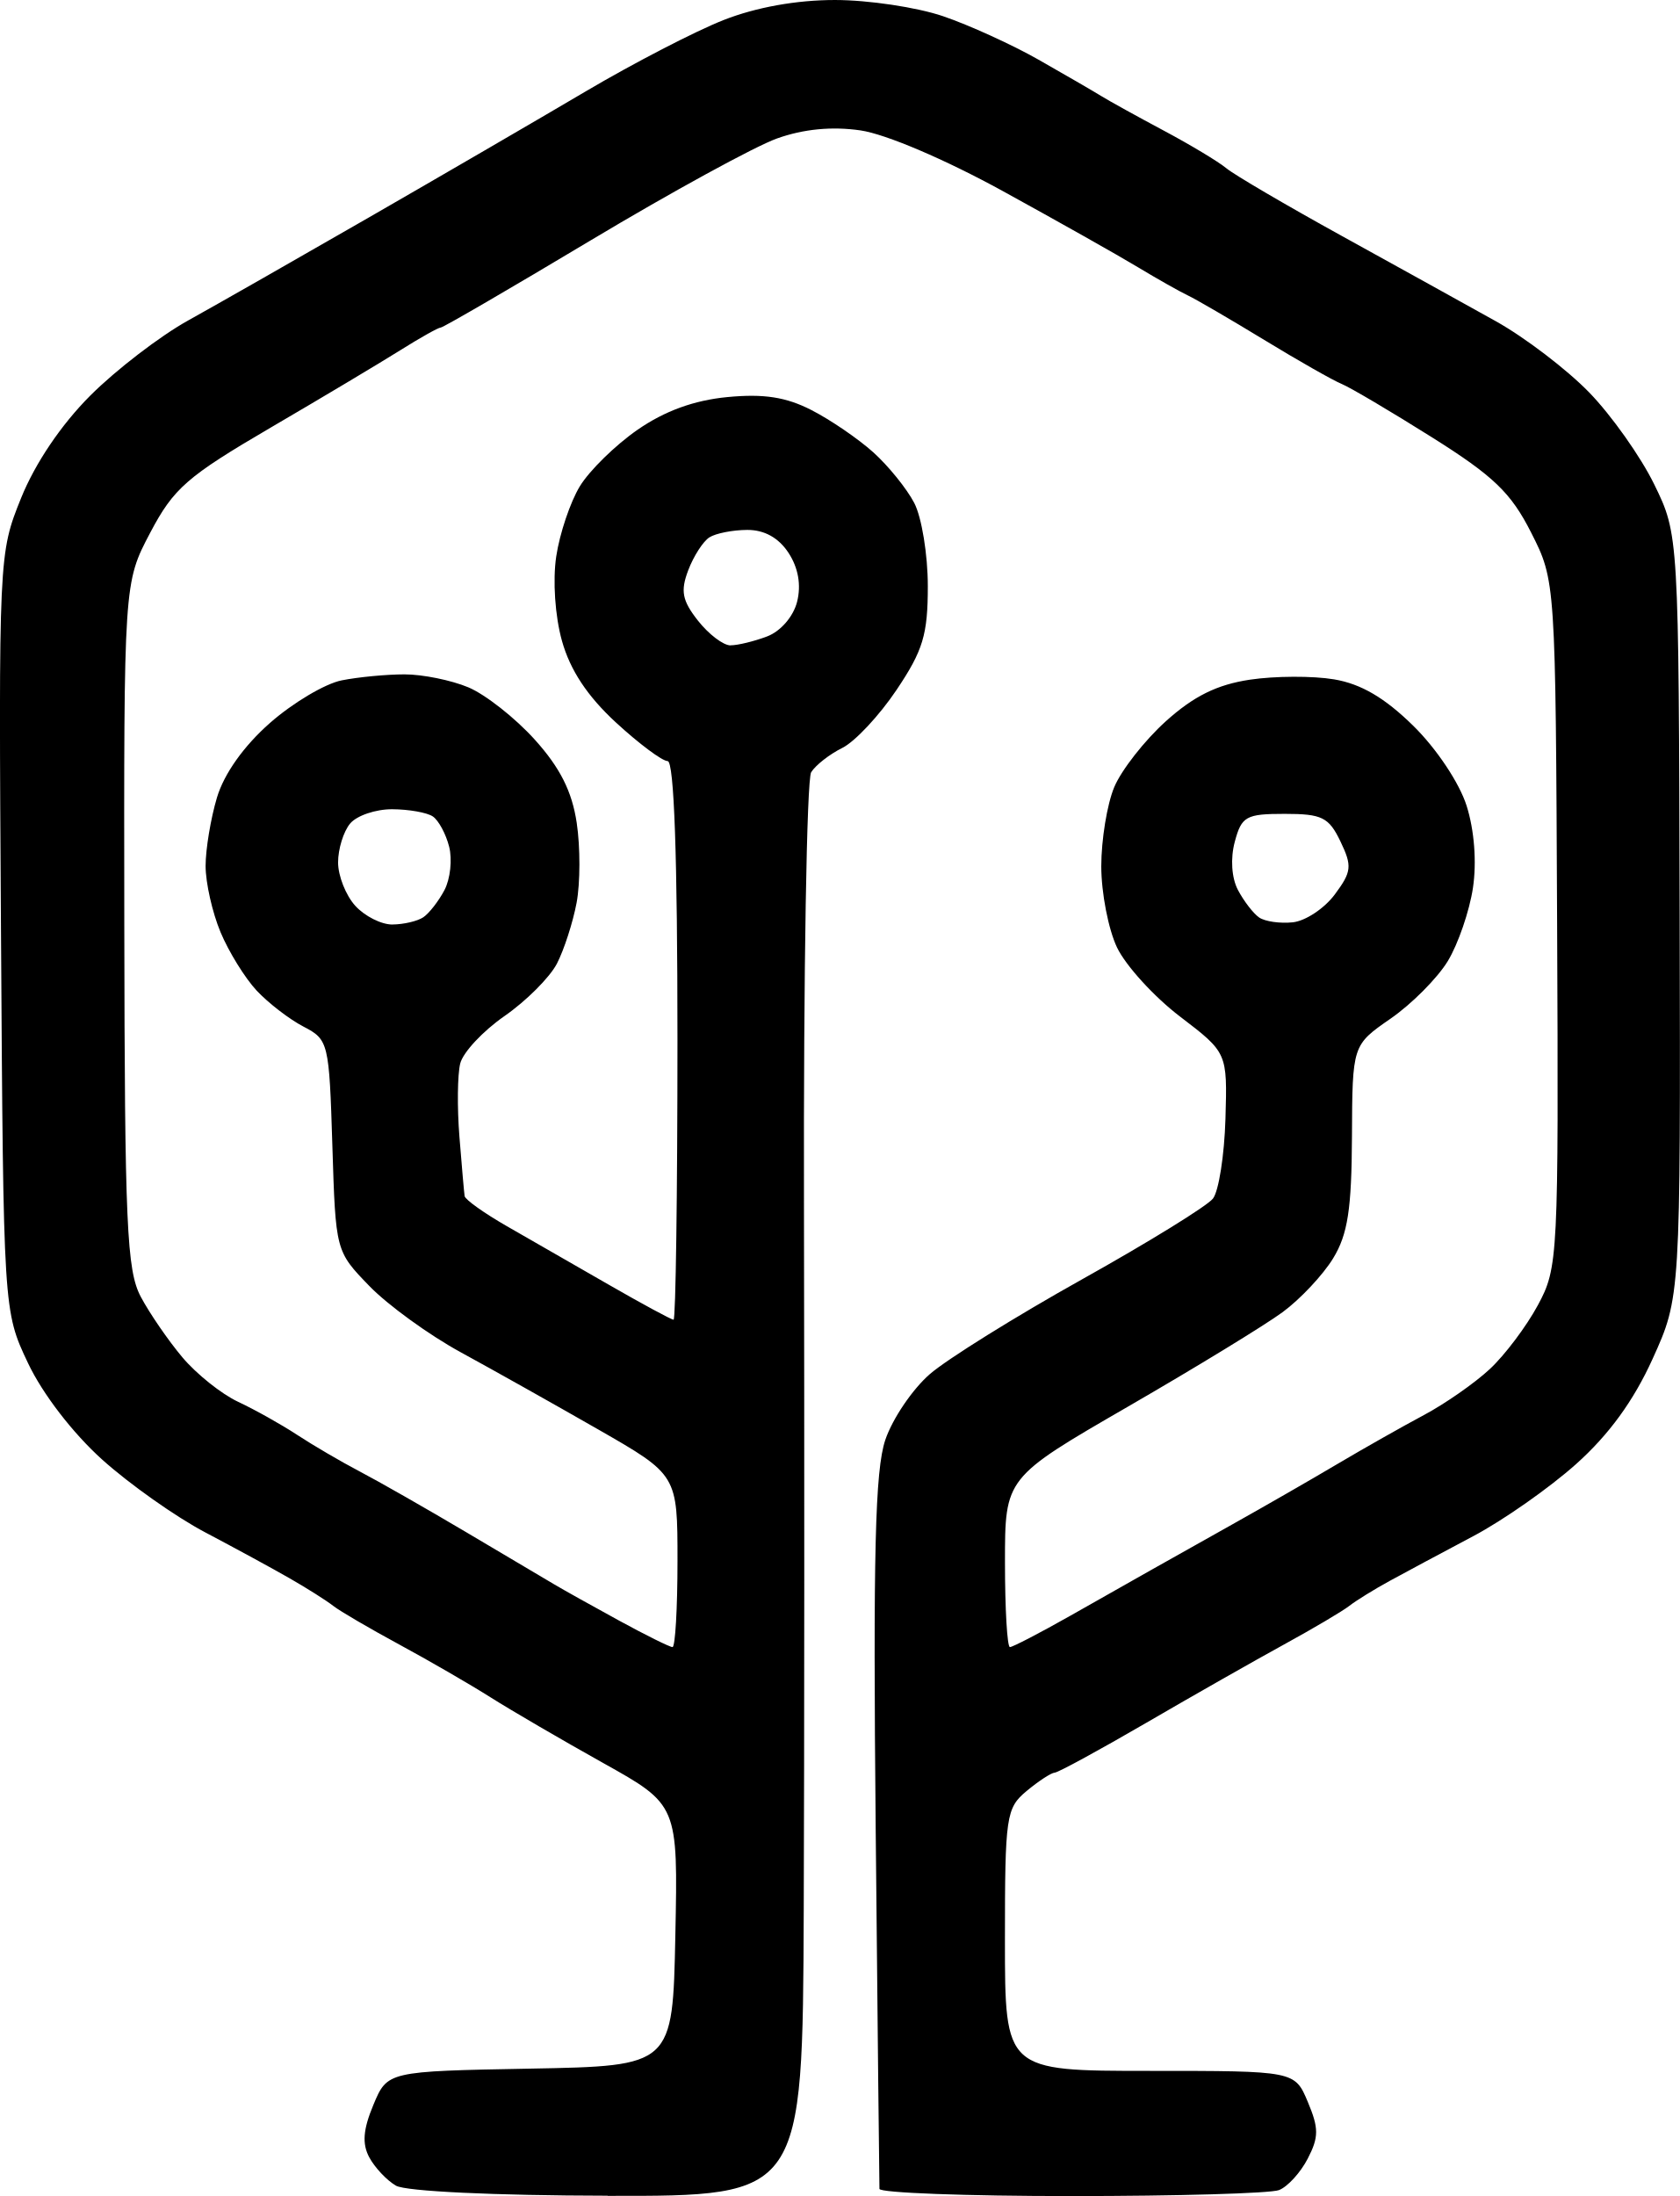
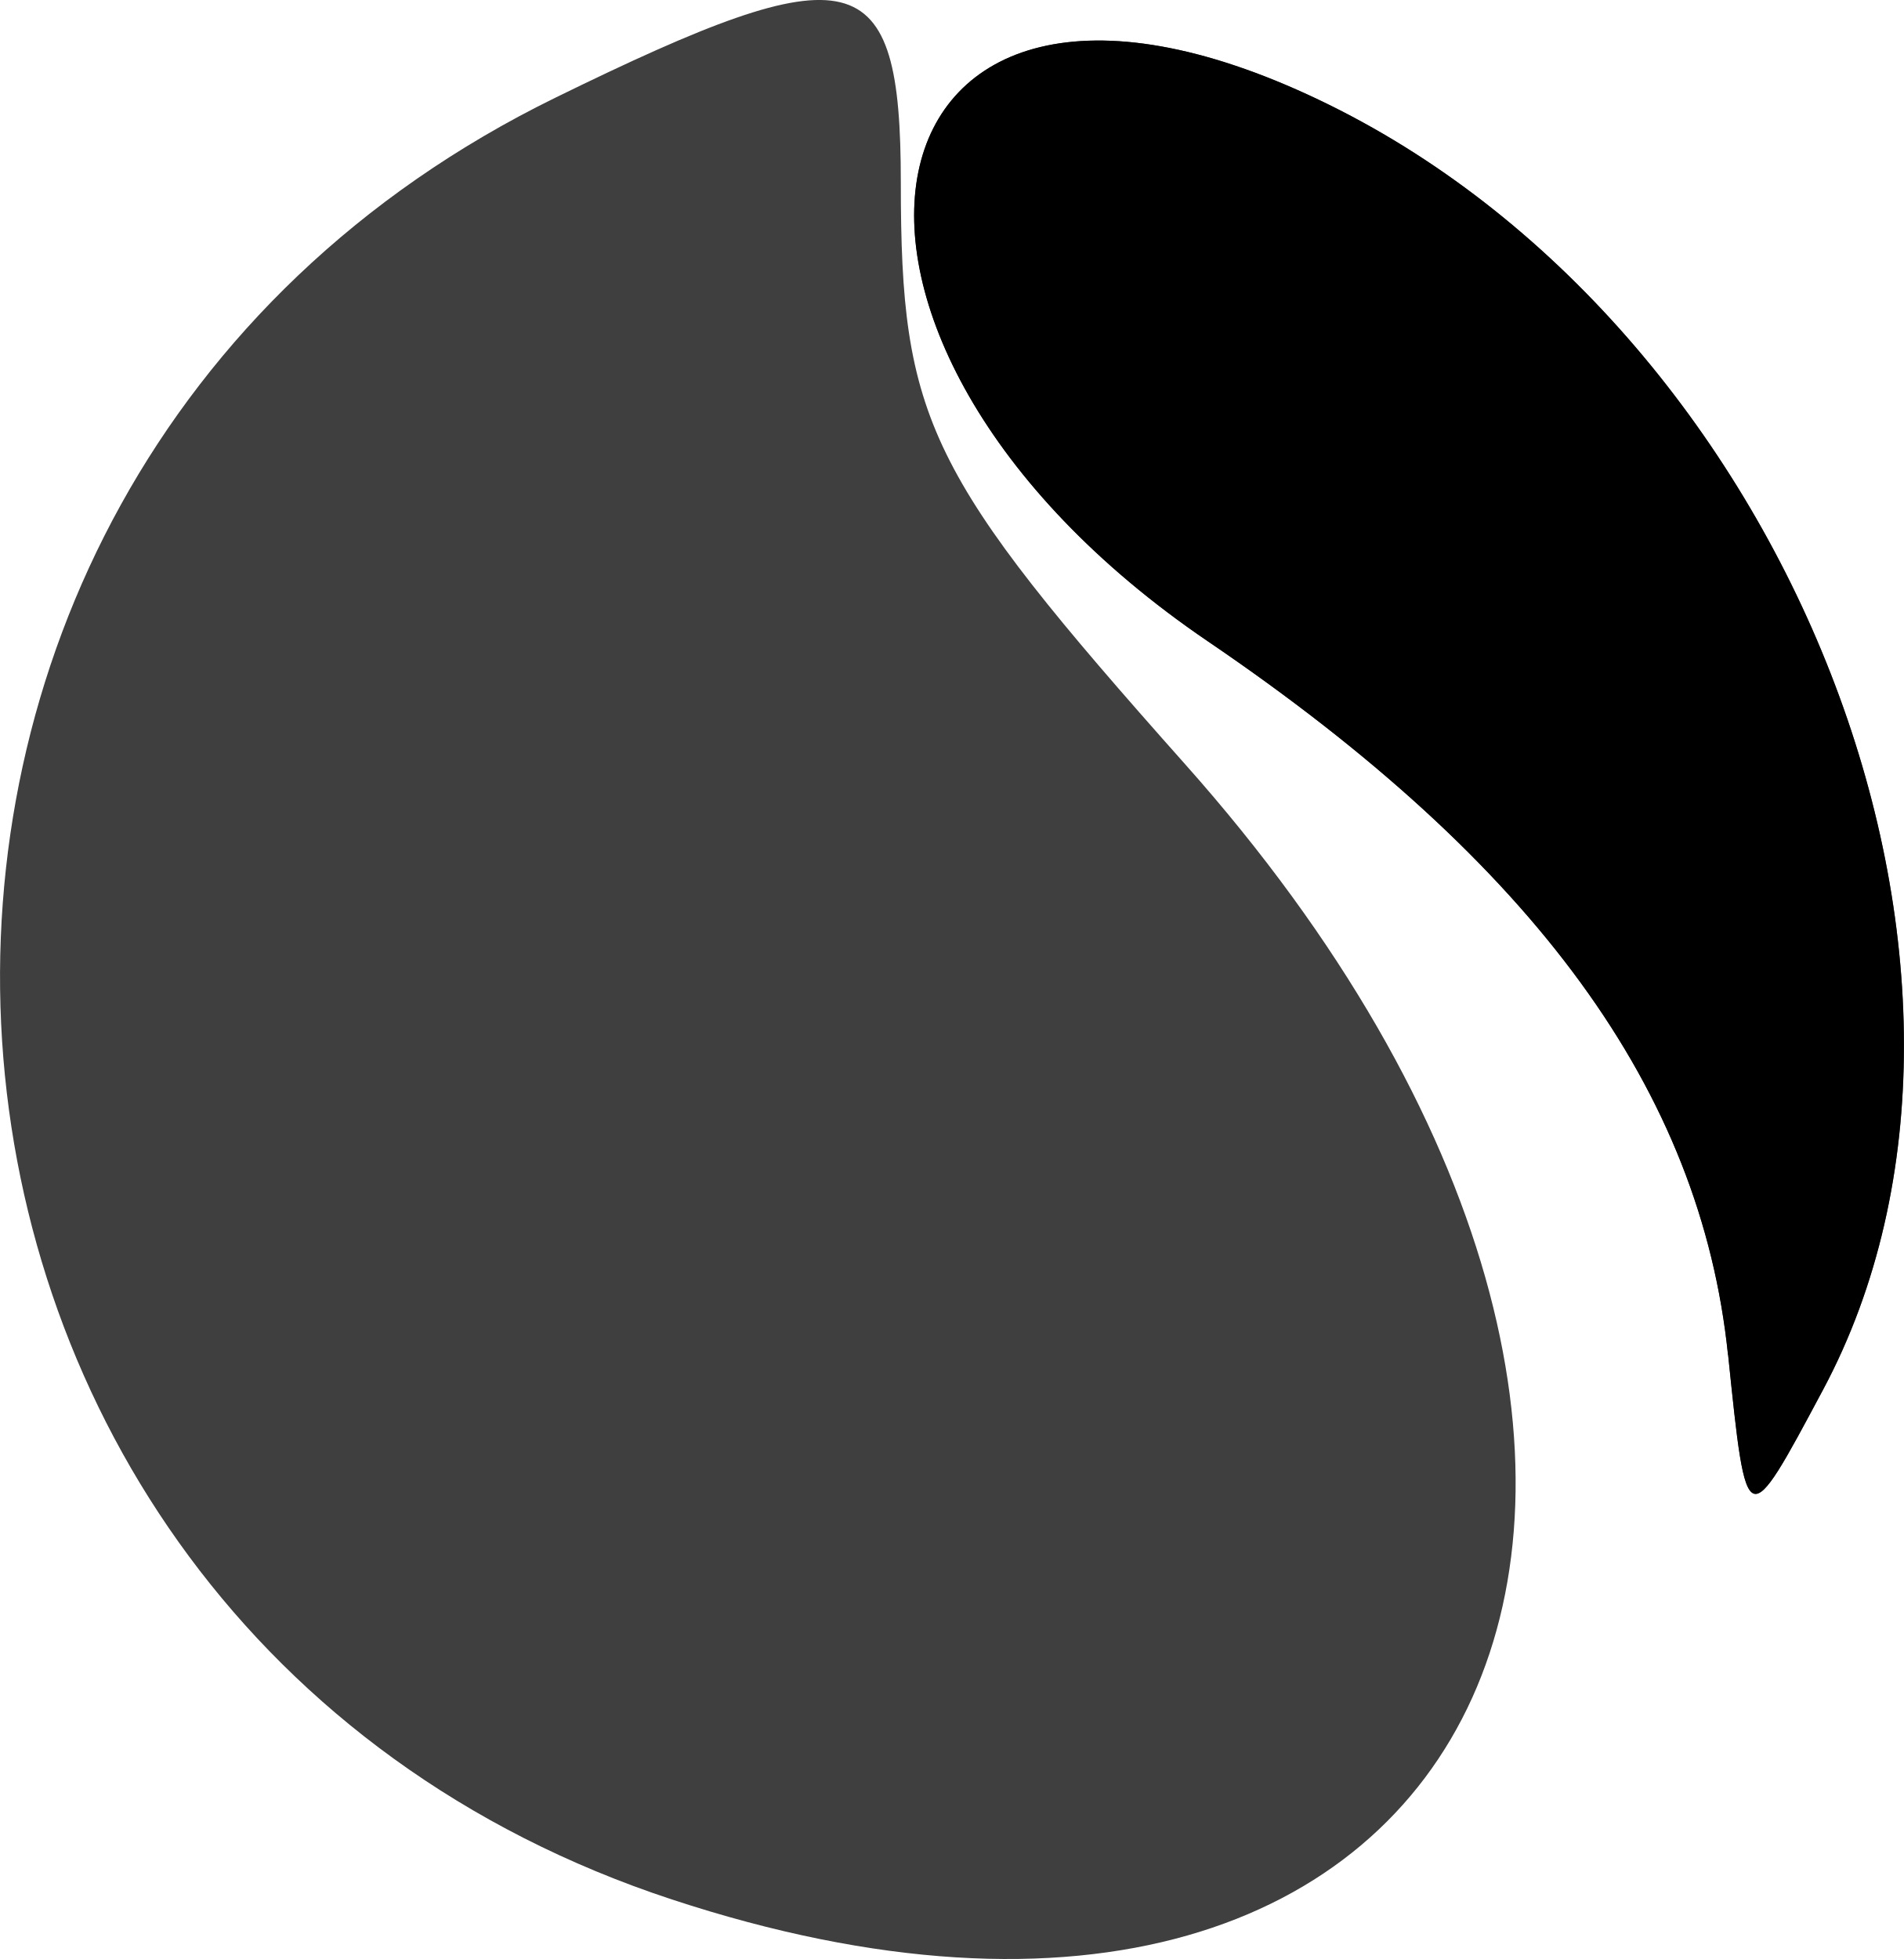
- <svg xmlns="http://www.w3.org/2000/svg" width="46.158mm" height="60.325mm" viewBox="0 0 46.158 60.325" version="1.1">
-   <g transform="translate(-23.91073,-217.6179)">
-     <path style="fill:#000000;stroke-width:0.265" d="m 40.608,277.935 c -3.121,-0.005 -5.55,-0.12 -5.818,-0.276 -0.253,-0.147 -0.583,-0.498 -0.734,-0.78 -0.199,-0.372 -0.169,-0.764 0.113,-1.437 0.386,-0.925 0.386,-0.925 4.306,-0.998 3.919,-0.073 3.919,-0.073 3.992,-3.66 0.073,-3.587 0.073,-3.587 -1.984,-4.736 -1.132,-0.632 -2.525,-1.444 -3.096,-1.805 -0.571,-0.361 -1.702,-1.015 -2.514,-1.454 -0.811,-0.439 -1.626,-0.915 -1.809,-1.059 -0.184,-0.144 -0.719,-0.483 -1.191,-0.753 -0.471,-0.271 -1.517,-0.839 -2.323,-1.264 -0.806,-0.424 -2.08,-1.324 -2.831,-1.999 -0.81,-0.729 -1.64,-1.807 -2.04,-2.654 -0.675,-1.427 -0.675,-1.427 -0.741,-11.828 -0.066,-10.36 -0.063,-10.406 0.552,-11.932 0.386,-0.956 1.101,-2.015 1.902,-2.816 0.706,-0.706 1.916,-1.635 2.689,-2.063 0.773,-0.429 3.012,-1.705 4.977,-2.836 1.965,-1.131 4.643,-2.688 5.953,-3.461 1.31,-0.773 3.011,-1.653 3.78,-1.955 0.892,-0.351 2.002,-0.551 3.062,-0.551 0.915,0 2.25,0.2 2.967,0.444 0.717,0.244 1.899,0.782 2.627,1.196 0.728,0.414 1.502,0.862 1.72,0.997 0.218,0.135 0.992,0.563 1.72,0.951 0.728,0.388 1.502,0.853 1.72,1.034 0.218,0.181 1.647,1.018 3.175,1.861 1.528,0.843 3.431,1.896 4.229,2.341 0.798,0.445 1.952,1.325 2.564,1.955 0.613,0.63 1.417,1.767 1.788,2.526 0.674,1.38 0.674,1.38 0.699,11.854 0.025,10.474 0.025,10.474 -0.744,12.171 -0.522,1.151 -1.198,2.08 -2.101,2.888 -0.733,0.655 -2.007,1.548 -2.832,1.984 -0.825,0.437 -1.853,0.986 -2.283,1.222 -0.431,0.235 -0.933,0.546 -1.117,0.69 -0.184,0.144 -0.989,0.62 -1.789,1.058 -0.8,0.438 -2.506,1.407 -3.791,2.155 -1.285,0.747 -2.416,1.363 -2.514,1.368 -0.098,0.005 -0.445,0.232 -0.773,0.505 -0.564,0.47 -0.595,0.687 -0.595,4.092 0,3.596 0,3.596 3.982,3.596 3.982,0 3.982,0 4.341,0.855 0.303,0.721 0.303,0.964 -0.003,1.555 -0.199,0.385 -0.555,0.775 -0.791,0.865 -0.236,0.09 -2.8,0.164 -5.698,0.164 -2.899,0 -5.274,-0.089 -5.279,-0.198 -0.005,-0.109 -0.051,-4.544 -0.103,-9.856 -0.073,-7.595 -0.017,-9.883 0.263,-10.716 0.196,-0.582 0.748,-1.397 1.227,-1.812 0.479,-0.414 2.359,-1.584 4.178,-2.6 1.819,-1.016 3.438,-2.014 3.598,-2.219 0.16,-0.205 0.314,-1.19 0.344,-2.19 0.053,-1.818 0.053,-1.818 -1.246,-2.809 -0.715,-0.545 -1.494,-1.4 -1.733,-1.899 -0.238,-0.5 -0.433,-1.503 -0.433,-2.231 0,-0.727 0.16,-1.706 0.356,-2.174 0.196,-0.468 0.833,-1.282 1.416,-1.808 0.766,-0.691 1.407,-1.008 2.312,-1.144 0.688,-0.103 1.729,-0.107 2.312,-0.009 0.743,0.125 1.394,0.507 2.177,1.276 0.637,0.625 1.267,1.57 1.465,2.196 0.213,0.672 0.28,1.549 0.174,2.258 -0.096,0.637 -0.407,1.542 -0.691,2.01 -0.285,0.468 -0.991,1.178 -1.57,1.579 -1.052,0.728 -1.052,0.728 -1.063,3.242 -0.009,1.995 -0.115,2.685 -0.517,3.343 -0.278,0.456 -0.903,1.122 -1.388,1.479 -0.485,0.357 -2.4,1.527 -4.256,2.599 -3.373,1.95 -3.373,1.95 -3.373,4.276 0,1.279 0.061,2.326 0.136,2.326 0.075,0 0.819,-0.386 1.654,-0.858 0.835,-0.472 1.834,-1.038 2.221,-1.257 0.387,-0.219 1.399,-0.788 2.249,-1.263 0.85,-0.476 2.141,-1.217 2.868,-1.648 0.728,-0.431 1.799,-1.037 2.381,-1.347 0.582,-0.31 1.397,-0.878 1.81,-1.262 0.414,-0.384 1.009,-1.175 1.323,-1.757 0.557,-1.032 0.57,-1.291 0.529,-10.478 -0.042,-9.42 -0.042,-9.42 -0.714,-10.746 -0.555,-1.095 -1.03,-1.552 -2.728,-2.619 -1.131,-0.711 -2.247,-1.37 -2.48,-1.465 -0.233,-0.095 -1.19,-0.638 -2.125,-1.208 -0.935,-0.569 -1.879,-1.119 -2.098,-1.222 -0.218,-0.103 -0.837,-0.452 -1.376,-0.777 -0.538,-0.325 -2.205,-1.264 -3.704,-2.087 -1.589,-0.873 -3.222,-1.569 -3.916,-1.67 -0.785,-0.114 -1.566,-0.038 -2.292,0.221 -0.606,0.216 -2.906,1.474 -5.112,2.794 -2.206,1.321 -4.064,2.401 -4.13,2.401 -0.066,0 -0.563,0.279 -1.106,0.62 -0.543,0.341 -2.148,1.3 -3.569,2.13 -2.295,1.342 -2.663,1.663 -3.307,2.886 -0.725,1.375 -0.725,1.375 -0.712,10.768 0.011,8.24 0.067,9.494 0.453,10.221 0.242,0.456 0.757,1.204 1.143,1.663 0.387,0.459 1.075,1.009 1.531,1.222 0.456,0.213 1.185,0.621 1.622,0.908 0.437,0.287 1.21,0.739 1.72,1.006 0.509,0.266 1.819,1.013 2.91,1.659 1.091,0.646 2.187,1.295 2.434,1.442 0.247,0.147 1.049,0.595 1.781,0.995 0.733,0.4 1.394,0.728 1.469,0.728 0.075,0 0.137,-1.064 0.137,-2.365 0,-2.365 0,-2.365 -2.183,-3.616 -1.201,-0.688 -2.897,-1.64 -3.77,-2.116 -0.873,-0.476 -2.004,-1.296 -2.514,-1.822 -0.926,-0.956 -0.926,-0.956 -1.016,-3.858 -0.088,-2.835 -0.106,-2.91 -0.794,-3.268 -0.387,-0.201 -0.966,-0.647 -1.287,-0.99 -0.32,-0.343 -0.767,-1.065 -0.992,-1.604 -0.225,-0.539 -0.41,-1.357 -0.41,-1.818 0,-0.461 0.141,-1.307 0.312,-1.88 0.196,-0.655 0.737,-1.416 1.455,-2.048 0.628,-0.553 1.515,-1.08 1.97,-1.171 0.455,-0.091 1.233,-0.165 1.729,-0.165 0.496,0 1.285,0.16 1.753,0.356 0.468,0.196 1.289,0.842 1.824,1.435 0.695,0.77 1.025,1.423 1.154,2.288 0.1,0.665 0.098,1.653 -0.003,2.194 -0.102,0.542 -0.345,1.294 -0.541,1.673 -0.196,0.378 -0.842,1.025 -1.437,1.438 -0.595,0.412 -1.144,1 -1.22,1.306 -0.076,0.306 -0.086,1.211 -0.022,2.011 0.064,0.8 0.128,1.534 0.143,1.631 0.015,0.097 0.533,0.466 1.151,0.821 0.618,0.355 1.88,1.079 2.804,1.61 0.923,0.531 1.727,0.965 1.786,0.965 0.059,0 0.107,-3.453 0.107,-7.673 0,-5.051 -0.092,-7.673 -0.27,-7.673 -0.149,0 -0.788,-0.477 -1.422,-1.061 -0.784,-0.723 -1.256,-1.437 -1.481,-2.239 -0.191,-0.681 -0.257,-1.66 -0.158,-2.321 0.094,-0.629 0.386,-1.496 0.649,-1.928 0.263,-0.432 0.976,-1.13 1.585,-1.552 0.745,-0.516 1.552,-0.81 2.467,-0.898 0.999,-0.096 1.612,-0.002 2.31,0.356 0.523,0.267 1.288,0.79 1.702,1.162 0.413,0.372 0.919,0.997 1.124,1.39 0.205,0.393 0.373,1.421 0.373,2.285 0,1.333 -0.13,1.765 -0.86,2.852 -0.473,0.705 -1.144,1.422 -1.491,1.593 -0.347,0.172 -0.731,0.472 -0.854,0.667 -0.122,0.195 -0.212,5.534 -0.198,11.864 0.013,6.33 0.011,15.051 -0.006,19.381 -0.031,7.871 -0.031,7.871 -5.388,7.863 z m -5.912,-34.921 c 0.305,-0.002 0.685,-0.091 0.845,-0.198 0.16,-0.107 0.422,-0.443 0.582,-0.747 0.16,-0.304 0.218,-0.84 0.129,-1.191 -0.089,-0.351 -0.291,-0.726 -0.449,-0.832 -0.158,-0.107 -0.66,-0.196 -1.115,-0.198 -0.455,-0.002 -0.976,0.175 -1.158,0.394 -0.182,0.219 -0.33,0.699 -0.33,1.067 0,0.368 0.212,0.904 0.471,1.19 0.259,0.286 0.72,0.519 1.025,0.516 z m 24.738,-0.06 c 0.349,-0.038 0.868,-0.382 1.153,-0.766 0.463,-0.623 0.48,-0.778 0.155,-1.455 -0.319,-0.665 -0.507,-0.758 -1.531,-0.758 -1.065,0 -1.186,0.067 -1.373,0.768 -0.123,0.459 -0.088,0.991 0.087,1.323 0.161,0.305 0.423,0.646 0.583,0.756 0.16,0.11 0.577,0.17 0.926,0.132 z m -15.45,-7.609 c 0.198,0 0.651,-0.11 1.006,-0.245 0.371,-0.141 0.721,-0.546 0.823,-0.954 0.115,-0.46 0.032,-0.931 -0.237,-1.342 -0.272,-0.414 -0.664,-0.632 -1.137,-0.629 -0.397,0.002 -0.863,0.094 -1.036,0.204 -0.173,0.11 -0.435,0.516 -0.582,0.904 -0.217,0.571 -0.167,0.832 0.267,1.384 0.294,0.374 0.697,0.68 0.895,0.68 z" id="path3040" />
+ <svg xmlns="http://www.w3.org/2000/svg" viewBox="0 0 18.699 19.239">
+   <g id="layer1" transform="translate(-87.41254,-48.58891)">
+     <g id="g465" transform="translate(-257.288,-138.894)">
+       <path style="fill:#3f3f3f;stroke-width:0.265" d="m 351.299,206.137 c -8.219,-2.706 -8.941,-13.877 -1.143,-17.695 2.944,-1.442 3.392,-1.332 3.392,0.834 0,2.335 0.259,2.865 2.794,5.714 6.156,6.919 3.04,13.808 -5.043,11.147 z m 10.374,-5.348 c -0.268,-2.594 -1.892,-4.822 -5.109,-7.008 -4.431,-3.011 -3.513,-7.509 1.086,-5.32 4.631,2.205 7.132,8.598 4.956,12.671 -0.756,1.415 -0.75,1.417 -0.932,-0.343 z" id="path469" />
+       <path style="fill:#000000;stroke-width:0.265" d="m 361.672,200.789 c -0.268,-2.594 -1.892,-4.822 -5.109,-7.008 -4.431,-3.011 -3.513,-7.509 1.086,-5.32 4.631,2.205 7.132,8.598 4.956,12.671 -0.756,1.415 -0.75,1.417 -0.932,-0.343 z" id="path467" />
+     </g>
  </g>
</svg>
